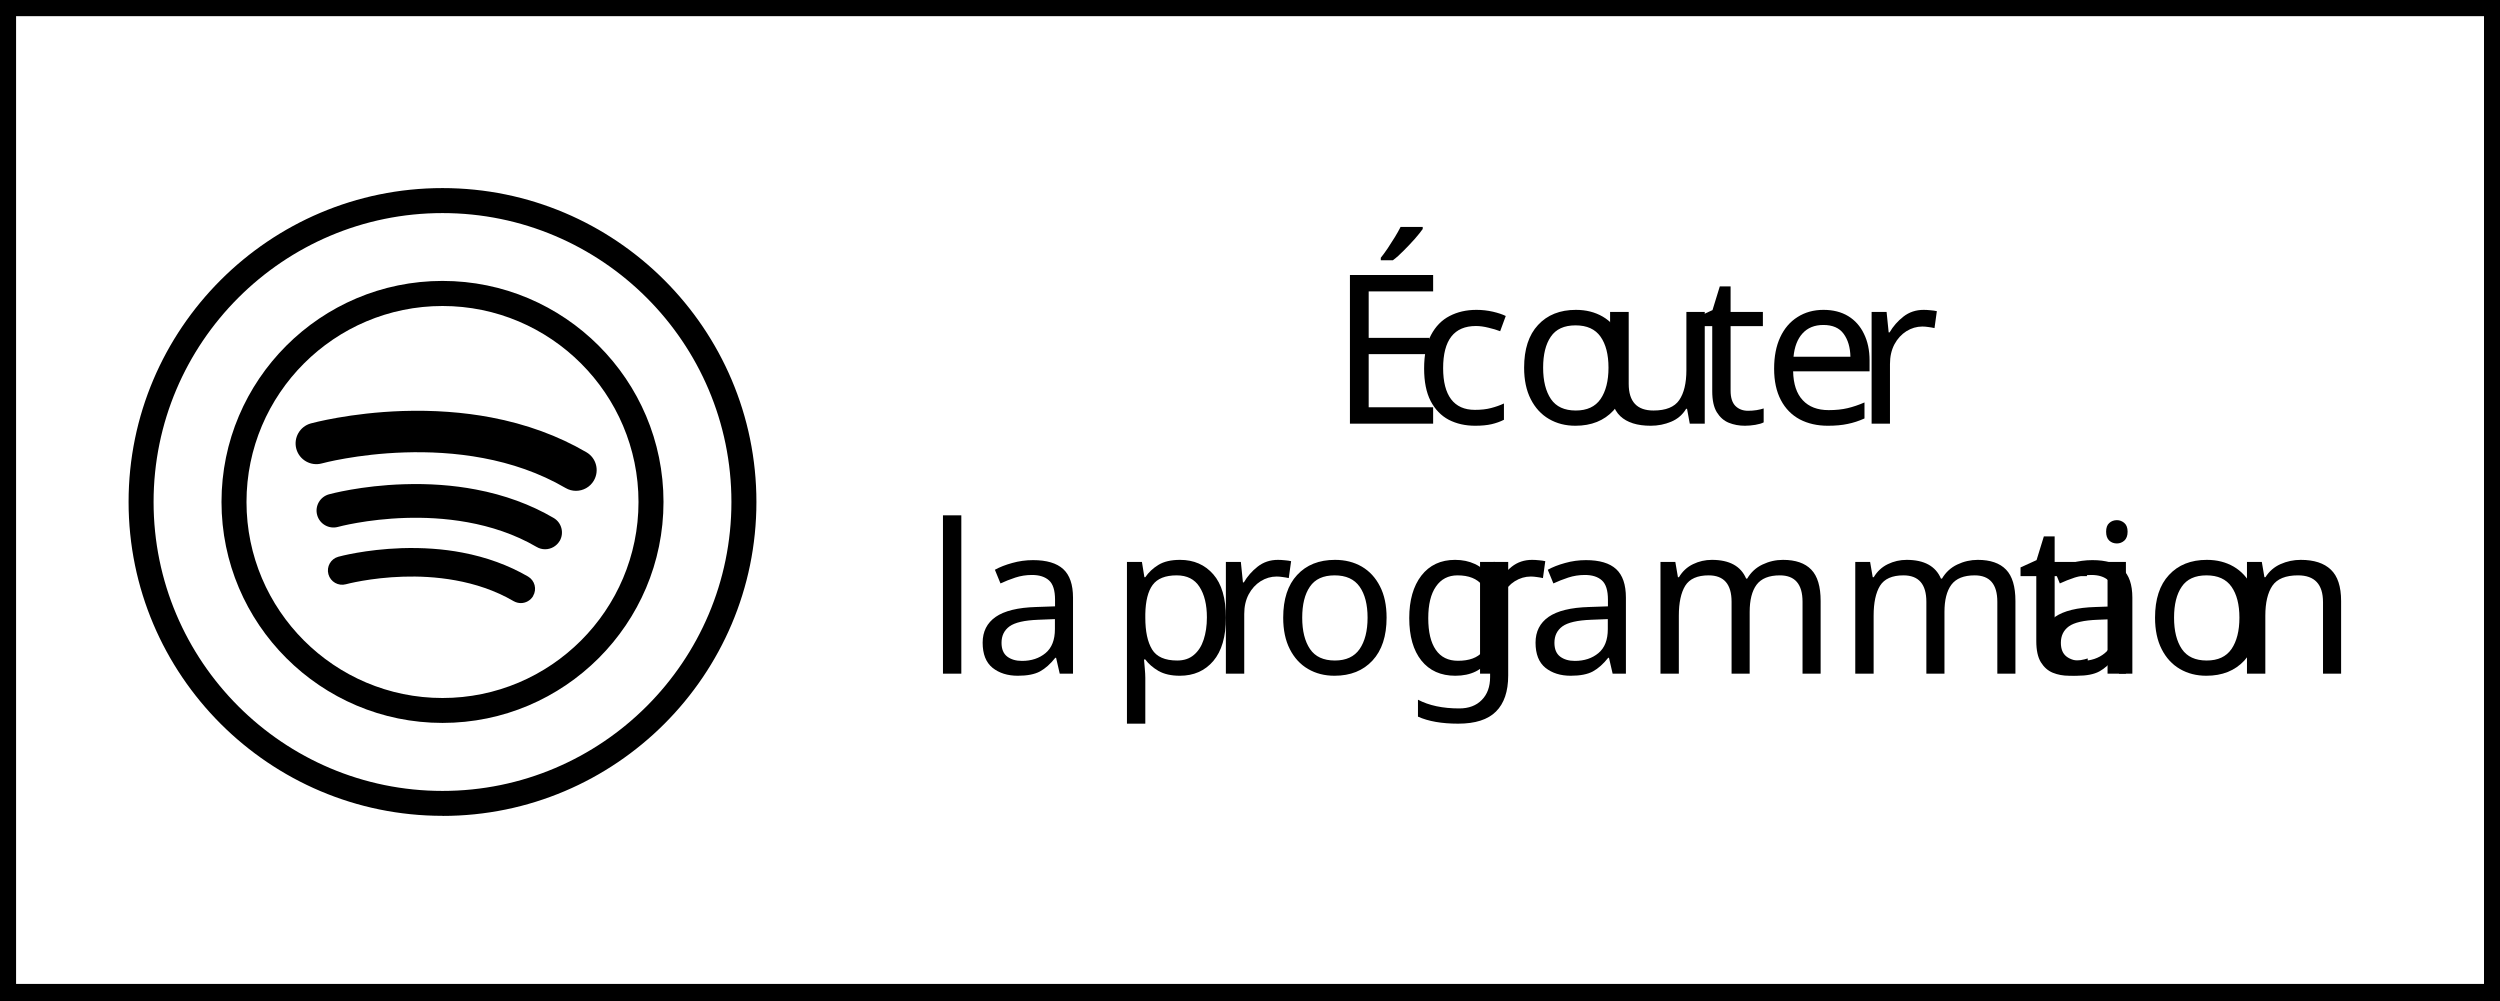
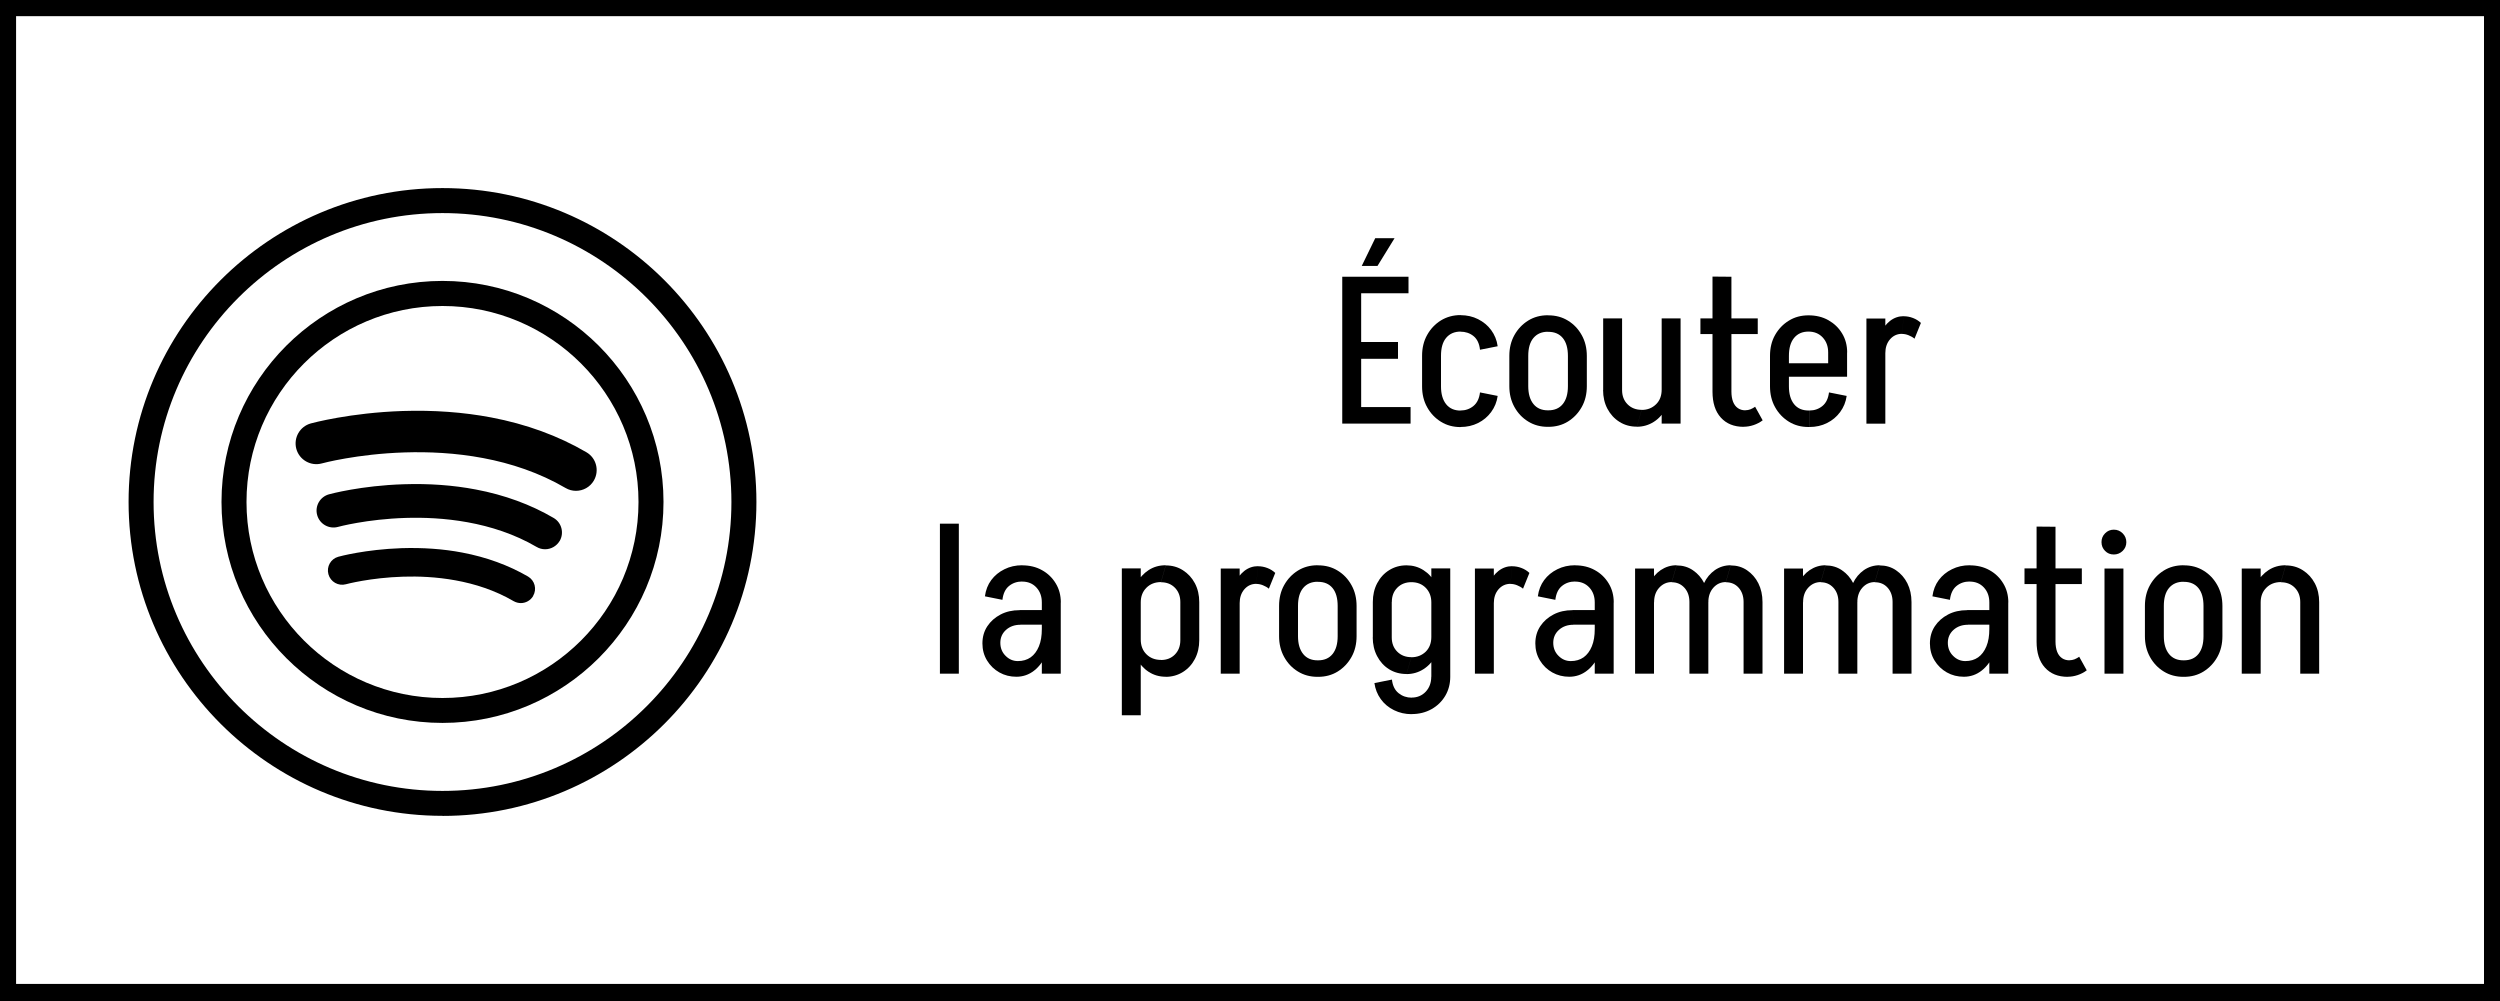
<svg xmlns="http://www.w3.org/2000/svg" id="Calque_1" data-name="Calque 1" viewBox="0 0 300 120">
  <defs>
    <style>
      .cls-1 {
        fill: none;
        stroke: #000;
        stroke-miterlimit: 10;
        stroke-width: 3px;
      }

      .cls-2 {
-         letter-spacing: -.02em;
-       }
- 
-       .cls-3 {
-         letter-spacing: -.03em;
-       }
- 
-       .cls-4 {
-         letter-spacing: 0em;
-       }
- 
-       .cls-5 {
-         letter-spacing: 0em;
-       }
- 
-       .cls-6 {
-         letter-spacing: 0em;
-       }
- 
-       .cls-7 {
        stroke-width: 0px;
-       }
- 
-       .cls-8 {
-         font-family: Akshar-Regular, Akshar;
-         font-size: 25px;
-       }
- 
-       .cls-9 {
-         letter-spacing: -.03em;
      }
    </style>
  </defs>
-   <text class="cls-8" transform="translate(159.57 50.84)">
-     <tspan class="cls-3" x="0" y="0">É</tspan>
-     <tspan class="cls-4" x="9.95" y="0">co</tspan>
-     <tspan x="31.67" y="0">u</tspan>
-     <tspan class="cls-2" x="43.6" y="0">t</tspan>
-     <tspan class="cls-4" x="51.95" y="0">e</tspan>
-     <tspan x="62.9" y="0">r </tspan>
-     <tspan class="cls-4" x="-48.54" y="30">l</tspan>
-     <tspan x="-42.81" y="30">a </tspan>
-     <tspan class="cls-5" x="-26.46" y="30">p</tspan>
-     <tspan class="cls-9" x="-14.59" y="30">r</tspan>
-     <tspan class="cls-4" x="-6.96" y="30">og</tspan>
-     <tspan class="cls-9" x="15.91" y="30">r</tspan>
-     <tspan class="cls-4" x="23.54" y="30">amma</tspan>
-     <tspan class="cls-6" x="82.49" y="30">t</tspan>
-     <tspan class="cls-4" x="91.21" y="30">io</tspan>
-     <tspan x="107.94" y="30">n</tspan>
-   </text>
+   <g>
+     <path class="cls-2" d="m161.07,33.21h2.27v17.62h-2.27v-17.62Zm1.27,17.62v-1.98h6.93v1.98h-6.93Zm.25-17.62h6.43v1.98h-6.43v-1.98Zm.12,9.85v-2.02h5.05v2.02h-5.05Zm2.6-11.15h-1.9l1.62-3.33h2.32l-2.05,3.33Z" />
+     <path class="cls-2" d="m170.65,42.69c0-.93.2-1.77.61-2.5s.96-1.31,1.65-1.74c.69-.42,1.48-.64,2.36-.64v1.98c-.73,0-1.31.25-1.73.75s-.62,1.22-.62,2.15h-2.27Zm0,3.7v-3.72h2.27v3.72h-2.27Zm0-.02h2.27c0,.92.21,1.63.62,2.14s.99.76,1.73.76v1.98c-.88,0-1.67-.21-2.36-.64-.69-.43-1.24-1-1.65-1.74-.41-.73-.61-1.57-.61-2.5Zm6.95-4.4c-.08-.75-.35-1.3-.79-1.65-.44-.35-.96-.52-1.56-.52v-1.98c.78,0,1.49.16,2.12.48.63.32,1.16.75,1.57,1.31s.68,1.2.78,1.94l-2.12.42Zm0,5.12l2.12.42c-.1.72-.36,1.36-.78,1.93-.42.57-.94,1.01-1.57,1.32-.63.32-1.34.48-2.12.48v-1.98c.6,0,1.12-.18,1.56-.54.44-.36.7-.9.79-1.64Z" />
+     <path class="cls-2" d="m181.12,42.71c0-.93.2-1.77.61-2.5s.96-1.31,1.65-1.74c.69-.43,1.48-.64,2.36-.64v1.98c-.73,0-1.31.25-1.73.75s-.62,1.22-.62,2.15h-2.27Zm0,3.65v-3.67h2.27v3.67h-2.27Zm0-.02h2.27c0,.92.21,1.63.62,2.14s.99.76,1.73.76v1.98c-.88,0-1.67-.21-2.36-.64-.69-.42-1.24-1-1.65-1.74s-.61-1.57-.61-2.5Zm4.58-6.52v-1.98h.15v1.98h-.15Zm0,11.4v-1.98h.15v1.98h-.15Zm4.72-8.5h-2.27c0-.93-.2-1.65-.61-2.15-.41-.5-.99-.75-1.74-.75v-1.98c.88,0,1.67.21,2.36.64.69.42,1.24,1,1.65,1.74.41.73.61,1.57.61,2.5Zm0,3.62c0,.93-.2,1.77-.61,2.5-.41.73-.96,1.31-1.65,1.74-.69.43-1.48.64-2.36.64v-1.98c.75,0,1.33-.25,1.74-.76.41-.51.61-1.22.61-2.14h2.27Zm-2.27.02v-3.67h2.27v3.67h-2.27Z" />
+     <path class="cls-2" d="m194.65,38.21v8.6h-2.27v-8.6h2.27Zm0,8.6c0,.7.22,1.27.66,1.71.44.44,1,.66,1.69.66l-.58,2.02c-.78,0-1.48-.19-2.09-.58-.61-.38-1.09-.91-1.44-1.57s-.52-1.42-.52-2.25h2.27Zm5.75-.08c0,.85-.17,1.61-.51,2.29-.34.67-.82,1.21-1.43,1.6-.61.39-1.29.59-2.04.59l.58-2.02c.7,0,1.27-.23,1.73-.68s.67-1.04.67-1.77h1Zm1.27-8.52v12.62h-2.27v-12.62h2.27Z" />
+     <path class="cls-2" d="m204.05,40.09v-1.88h6.88v1.88h-6.88Zm1.45,6.92v-13.82l2.27.02v13.8h-2.27Zm0-.02h2.27c0,.48.07.89.2,1.23.13.33.33.59.58.76.25.17.55.26.9.26l-.2,1.98c-1.17,0-2.08-.37-2.75-1.11-.67-.74-1-1.78-1-3.11Zm5.12,1.83l.9,1.62c-.33.25-.7.44-1.09.57-.39.13-.79.2-1.19.2l.2-1.98c.22,0,.42-.04.61-.11.19-.08.38-.18.56-.31Z" />
+     <path class="cls-2" d="m212.4,42.71c0-.95.2-1.79.61-2.51.41-.72.96-1.3,1.65-1.72.69-.43,1.48-.64,2.36-.64v1.95c-.73,0-1.31.25-1.73.76-.42.51-.62,1.23-.62,2.16h-2.27Zm0,3.65v-3.67h2.27v3.67h-2.27Zm0,0h2.27c0,.92.21,1.63.62,2.14s.99.76,1.73.76v1.98c-.88,0-1.67-.21-2.36-.64-.69-.43-1.24-1-1.65-1.74-.41-.73-.61-1.57-.61-2.5Zm.73-1.15v-1.62h8.52v1.62h-8.52Zm8.52-2.92h-2.27c0-.73-.22-1.33-.66-1.8-.44-.47-1.01-.7-1.71-.7v-1.95c.9,0,1.7.19,2.39.58s1.24.91,1.65,1.59c.41.67.61,1.44.61,2.29Zm-4.65,8.95v-1.98h.12v1.98h-.12Zm2.48-4.15l2.12.42c-.1.72-.36,1.36-.78,1.93-.42.57-.94,1.01-1.57,1.32-.63.32-1.34.48-2.12.48v-1.98c.6,0,1.12-.18,1.56-.54.44-.36.7-.9.79-1.64Zm-.1-3.5v-1.3h2.27v1.3h-2.27Z" />
+     <path class="cls-2" d="m223.97,50.84v-12.62h2.27v12.62h-2.27Zm1.25-8.45c0-.85.14-1.61.42-2.29.28-.68.67-1.2,1.16-1.59.49-.38,1.04-.57,1.64-.57l-.2,2.12c-.58,0-1.06.22-1.44.66s-.56,1-.56,1.66h-1.02Zm4.52-1.75c-.2-.17-.44-.3-.71-.41s-.54-.16-.79-.16l.2-2.12c.38,0,.76.07,1.12.21.37.14.68.34.95.59l-.77,1.9Z" />
+     <path class="cls-2" d="m112.79,80.84v-18h2.27v18h-2.27Z" />
+     <path class="cls-2" d="m117.89,77.21c0-.78.2-1.47.59-2.06.39-.59.92-1.06,1.59-1.41s1.43-.52,2.28-.52l.12,1.75c-.7,0-1.28.2-1.74.61-.46.41-.69.93-.69,1.56l-2.15.08Zm4.08,4c-.75,0-1.43-.17-2.05-.52s-1.11-.83-1.48-1.44-.55-1.29-.55-2.04l2.15-.08c0,.63.21,1.16.64,1.58.42.42.91.62,1.46.62l-.17,1.88Zm-1.68-9.23l-2.1-.42c.1-.75.35-1.4.76-1.95.41-.55.93-.98,1.58-1.3.64-.32,1.35-.48,2.14-.48v1.95c-.62,0-1.15.18-1.59.54-.44.36-.7.91-.79,1.66Zm1.68,9.23l.17-1.88c.6,0,1.11-.15,1.54-.45.42-.3.75-.74.99-1.32s.35-1.27.35-2.08l1.12-.05c0,1.13-.18,2.13-.55,3-.37.87-.86,1.55-1.49,2.04-.62.49-1.34.74-2.14.74Zm.5-6.25l-.12-1.75h3.85v1.75h-3.72Zm4.82-2.67h-2.27c0-.73-.22-1.33-.66-1.8-.44-.47-1.01-.7-1.71-.7v-1.95c.9,0,1.7.19,2.39.58.69.38,1.24.91,1.65,1.59.41.67.61,1.44.61,2.29Zm-2.27,8.55v-8.6h2.27v8.6h-2.27Zm0-5.35v-3.23h1.12v3.18l-1.12.05Z" />
+     <path class="cls-2" d="m136.89,68.21v12.62h-2.27v-12.62h2.27Zm-2.27,12.6h2.27v5.02h-2.27v-5.02Zm1.27-8.52c0-.85.18-1.61.52-2.29.35-.68.83-1.2,1.43-1.59s1.28-.58,2.05-.58l-.57,2.02c-.72,0-1.3.23-1.75.68-.45.45-.68,1.03-.68,1.75h-1Zm0,4.45h1c0,.73.23,1.33.68,1.77.45.45,1.03.68,1.75.68l.57,2.02c-.77,0-1.45-.2-2.05-.59-.6-.39-1.08-.93-1.43-1.6-.35-.67-.52-1.44-.52-2.29Zm5.75-4.5c0-.7-.22-1.27-.65-1.71-.43-.44-.99-.66-1.67-.66l.57-2.02c.77,0,1.45.19,2.06.58s1.09.91,1.44,1.57c.35.67.52,1.42.52,2.25h-2.27Zm0,4.58h2.27c0,.83-.17,1.58-.52,2.25s-.83,1.19-1.44,1.57c-.61.38-1.3.58-2.06.58l-.57-2.02c.68,0,1.24-.22,1.67-.66.43-.44.65-1.01.65-1.71Zm2.27-4.58v4.58h-2.27v-4.58h2.27Z" />
+     <path class="cls-2" d="m146.49,80.84v-12.62h2.27v12.62h-2.27Zm1.25-8.45c0-.85.14-1.61.42-2.29.28-.68.67-1.2,1.16-1.59.49-.38,1.04-.57,1.64-.57l-.2,2.12c-.58,0-1.06.22-1.44.66s-.56,1-.56,1.66h-1.02Zm4.52-1.75c-.2-.17-.44-.3-.71-.41s-.54-.16-.79-.16l.2-2.12c.38,0,.76.07,1.12.21.37.14.68.34.95.59l-.77,1.9Z" />
+     <path class="cls-2" d="m153.49,72.71c0-.93.2-1.77.61-2.5s.96-1.31,1.65-1.74c.69-.43,1.48-.64,2.36-.64v1.98c-.73,0-1.31.25-1.73.75s-.62,1.22-.62,2.15h-2.27Zm0,3.65v-3.67h2.27v3.67h-2.27Zm0-.02h2.27c0,.92.21,1.63.62,2.14s.99.76,1.73.76v1.98c-.88,0-1.67-.21-2.36-.64-.69-.42-1.24-1-1.65-1.74s-.61-1.57-.61-2.5Zm4.58-6.52v-1.98h.15v1.98h-.15Zm0,11.4v-1.98h.15v1.98h-.15Zm4.72-8.5h-2.27c0-.93-.2-1.65-.61-2.15-.41-.5-.99-.75-1.74-.75v-1.98c.88,0,1.67.21,2.36.64.69.42,1.24,1,1.65,1.74.41.73.61,1.57.61,2.5Zm0,3.62c0,.93-.2,1.77-.61,2.5-.41.73-.96,1.31-1.65,1.74-.69.43-1.48.64-2.36.64v-1.98c.75,0,1.33-.25,1.74-.76.41-.51.61-1.22.61-2.14h2.27Zm-2.27.02v-3.67h2.27v3.67h-2.27Z" />
+     <path class="cls-2" d="m167.01,72.24h-2.27c0-.83.17-1.58.52-2.25.35-.67.83-1.19,1.44-1.57s1.3-.58,2.09-.58l.58,2.02c-.68,0-1.25.22-1.69.66s-.66,1.01-.66,1.71Zm-2.27,4.25v-4.25h2.27v4.25h-2.27Zm2.27,0c0,.7.22,1.27.66,1.71.44.44,1,.66,1.69.66l-.58,2.02c-.78,0-1.48-.19-2.09-.57s-1.09-.91-1.44-1.58c-.35-.67-.52-1.42-.52-2.25h2.27Zm.02,5.05c.08.73.35,1.28.8,1.64.45.36.98.54,1.57.54v1.98c-.77,0-1.47-.16-2.12-.48-.65-.32-1.18-.76-1.59-1.33-.41-.57-.66-1.21-.76-1.92l2.1-.42Zm5.73-9.25h-1c0-.72-.23-1.3-.67-1.75s-1.02-.68-1.73-.68l-.58-2.02c.75,0,1.43.19,2.04.58s1.08.91,1.43,1.59c.34.67.51,1.44.51,2.29Zm0,4.12c0,.85-.17,1.61-.51,2.29-.34.68-.82,1.21-1.43,1.6-.61.39-1.29.59-2.04.59l.58-2.02c.7,0,1.27-.23,1.73-.67.45-.45.67-1.04.67-1.77h1Zm1.27,4.8c0,.85-.2,1.61-.6,2.29-.4.67-.95,1.21-1.65,1.6-.7.39-1.49.59-2.38.59v-1.98c.68,0,1.25-.24,1.69-.71s.66-1.07.66-1.79h2.27Zm-2.27.08v-13.08h2.27v13.08h-2.27Z" />
+     <path class="cls-2" d="m176.99,80.84v-12.62h2.27v12.62h-2.27Zm1.25-8.45c0-.85.14-1.61.42-2.29.28-.68.67-1.2,1.16-1.59.49-.38,1.04-.57,1.64-.57l-.2,2.12c-.58,0-1.06.22-1.44.66s-.56,1-.56,1.66h-1.02Zm4.52-1.75c-.2-.17-.44-.3-.71-.41s-.54-.16-.79-.16l.2-2.12c.38,0,.76.07,1.12.21.37.14.68.34.95.59l-.77,1.9Z" />
+     <path class="cls-2" d="m184.24,77.21c0-.78.2-1.47.59-2.06.39-.59.92-1.06,1.59-1.41s1.43-.52,2.28-.52l.12,1.75c-.7,0-1.28.2-1.74.61-.46.41-.69.93-.69,1.56l-2.15.08Zm4.08,4c-.75,0-1.43-.17-2.05-.52s-1.11-.83-1.48-1.44-.55-1.29-.55-2.04l2.15-.08c0,.63.21,1.16.64,1.58.42.42.91.62,1.46.62l-.17,1.88Zm-1.68-9.23l-2.1-.42c.1-.75.35-1.4.76-1.95.41-.55.93-.98,1.58-1.3.64-.32,1.35-.48,2.14-.48v1.95c-.62,0-1.15.18-1.59.54-.44.36-.7.91-.79,1.66Zm1.68,9.23l.17-1.88c.6,0,1.11-.15,1.54-.45.42-.3.75-.74.99-1.32s.35-1.27.35-2.08l1.12-.05c0,1.13-.18,2.13-.55,3-.37.87-.86,1.55-1.49,2.04-.62.49-1.34.74-2.14.74Zm.5-6.25l-.12-1.75h3.85v1.75h-3.72Zm4.82-2.67h-2.27c0-.73-.22-1.33-.66-1.8-.44-.47-1.01-.7-1.71-.7v-1.95c.9,0,1.7.19,2.39.58.69.38,1.24.91,1.65,1.59.41.67.61,1.44.61,2.29Zm-2.27,8.55v-8.6h2.27v8.6h-2.27Zm0-5.35v-3.23h1.12v3.18l-1.12.05Z" />
+     <path class="cls-2" d="m196.21,80.84v-12.62h2.27v12.62h-2.27Zm1.25-8.55c0-.85.16-1.61.49-2.29.33-.68.77-1.2,1.34-1.59.57-.38,1.2-.58,1.9-.58l-.58,2.02c-.6,0-1.1.23-1.51.68-.41.45-.61,1.03-.61,1.75h-1.02Zm5.27-.05c0-.7-.2-1.27-.6-1.71-.4-.44-.91-.66-1.52-.66l.58-2.02c.73,0,1.39.19,1.96.58s1.03.9,1.36,1.56.5,1.41.5,2.26h-2.27Zm0,8.6v-8.6h2.27v8.6h-2.27Zm1.25-8.55c0-.85.16-1.61.49-2.29.32-.68.77-1.2,1.32-1.59.56-.38,1.19-.58,1.89-.58l-.58,2.02c-.6,0-1.1.23-1.5.68-.4.45-.6,1.03-.6,1.75h-1.02Zm5.25-.05c0-.7-.2-1.27-.59-1.71-.39-.44-.9-.66-1.54-.66l.58-2.02c.73,0,1.39.19,1.96.58s1.03.9,1.36,1.56.5,1.41.5,2.26h-2.27Zm0,8.6v-8.6h2.27v8.6h-2.27Z" />
+     <path class="cls-2" d="m214.09,80.84v-12.62h2.27v12.62h-2.27Zm1.25-8.55c0-.85.16-1.61.49-2.29.33-.68.77-1.2,1.34-1.59.57-.38,1.2-.58,1.9-.58l-.58,2.02c-.6,0-1.1.23-1.51.68-.41.45-.61,1.03-.61,1.75h-1.02Zm5.27-.05c0-.7-.2-1.27-.6-1.71-.4-.44-.91-.66-1.52-.66l.58-2.02c.73,0,1.39.19,1.96.58s1.03.9,1.36,1.56.5,1.41.5,2.26h-2.27Zm0,8.6v-8.6h2.27v8.6h-2.27Zm1.25-8.55c0-.85.16-1.61.49-2.29.32-.68.77-1.2,1.32-1.59.56-.38,1.19-.58,1.89-.58l-.58,2.02c-.6,0-1.1.23-1.5.68-.4.45-.6,1.03-.6,1.75h-1.02Zm5.25-.05c0-.7-.2-1.27-.59-1.71-.39-.44-.9-.66-1.54-.66l.58-2.02c.73,0,1.39.19,1.96.58s1.03.9,1.36,1.56.5,1.41.5,2.26h-2.27Zm0,8.6v-8.6h2.27v8.6h-2.27Z" />
+     <path class="cls-2" d="m231.59,77.21c0-.78.2-1.47.59-2.06.39-.59.92-1.06,1.59-1.41s1.43-.52,2.28-.52l.12,1.75c-.7,0-1.28.2-1.74.61-.46.41-.69.93-.69,1.56l-2.15.08Zm4.08,4c-.75,0-1.43-.17-2.05-.52s-1.11-.83-1.48-1.44-.55-1.29-.55-2.04l2.15-.08c0,.63.21,1.16.64,1.58.42.42.91.62,1.46.62l-.17,1.88Zm-1.68-9.23l-2.1-.42c.1-.75.35-1.4.76-1.95.41-.55.93-.98,1.58-1.3.64-.32,1.35-.48,2.14-.48v1.95c-.62,0-1.15.18-1.59.54-.44.36-.7.91-.79,1.66Zm1.68,9.23l.17-1.88c.6,0,1.11-.15,1.54-.45.42-.3.75-.74.99-1.32s.35-1.27.35-2.08l1.12-.05c0,1.13-.18,2.13-.55,3-.37.87-.86,1.55-1.49,2.04-.62.49-1.34.74-2.14.74Zm.5-6.25l-.12-1.75h3.85v1.75h-3.72Zm4.82-2.67h-2.27c0-.73-.22-1.33-.66-1.8-.44-.47-1.01-.7-1.71-.7v-1.95c.9,0,1.7.19,2.39.58.69.38,1.24.91,1.65,1.59.41.67.61,1.44.61,2.29Zm-2.27,8.55v-8.6h2.27v8.6h-2.27Zm0-5.35v-3.23h1.12v3.18l-1.12.05Z" />
+     <path class="cls-2" d="m242.94,70.09v-1.88h6.88v1.88h-6.88Zm1.45,6.92v-13.82l2.27.02v13.8h-2.27Zm0-.02h2.27c0,.48.07.89.2,1.23.13.33.33.59.58.76.25.17.55.26.9.26l-.2,1.98c-1.17,0-2.08-.37-2.75-1.11-.67-.74-1-1.78-1-3.11Zm5.12,1.83l.9,1.62c-.33.25-.7.44-1.09.57-.39.13-.79.2-1.19.2l.2-1.98c.22,0,.42-.04.61-.11.19-.08.38-.18.56-.31Z" />
+     <path class="cls-2" d="m253.66,66.54c-.42,0-.77-.14-1.05-.43-.28-.28-.43-.63-.43-1.05s.14-.77.43-1.06c.28-.29.63-.44,1.05-.44s.77.15,1.06.44c.29.29.44.65.44,1.06s-.15.77-.44,1.05c-.29.28-.65.43-1.06.43Zm-1.12,14.3v-12.62h2.27v12.62h-2.27Z" />
+     <path class="cls-2" d="m257.39,72.71c0-.93.2-1.77.61-2.5s.96-1.31,1.65-1.74c.69-.43,1.48-.64,2.36-.64v1.98c-.73,0-1.31.25-1.73.75s-.62,1.22-.62,2.15h-2.27Zm0,3.65v-3.67h2.27v3.67h-2.27Zm0-.02h2.27c0,.92.21,1.63.62,2.14s.99.76,1.73.76v1.98c-.88,0-1.67-.21-2.36-.64-.69-.42-1.24-1-1.65-1.74s-.61-1.57-.61-2.5Zm4.58-6.52v-1.98h.15v1.98h-.15Zm0,11.4v-1.98h.15v1.98h-.15Zm4.72-8.5h-2.27c0-.93-.2-1.65-.61-2.15-.41-.5-.99-.75-1.74-.75v-1.98c.88,0,1.67.21,2.36.64.69.42,1.24,1,1.65,1.74.41.73.61,1.57.61,2.5Zm0,3.62c0,.93-.2,1.77-.61,2.5-.41.73-.96,1.31-1.65,1.74-.69.43-1.48.64-2.36.64v-1.98c.75,0,1.33-.25,1.74-.76.41-.51.61-1.22.61-2.14h2.27Zm-2.27.02v-3.67h2.27v3.67h-2.27Z" />
+     <path class="cls-2" d="m269.01,80.84v-12.62h2.27v12.62h-2.27Zm1.27-8.55c0-.85.18-1.61.52-2.29.35-.68.83-1.2,1.43-1.59s1.28-.58,2.05-.58l-.57,2.02c-.72,0-1.3.23-1.75.68-.45.45-.68,1.03-.68,1.75h-1Zm5.75-.05c0-.7-.22-1.27-.65-1.71-.43-.44-.99-.66-1.67-.66l.57-2.02c.77,0,1.45.19,2.06.58s1.09.91,1.44,1.57c.35.67.52,1.42.52,2.25h-2.27Zm0,8.6v-8.6h2.27v8.6h-2.27Z" />
+   </g>
  <rect class="cls-1" x=".43" y=".44" width="299.15" height="119.13" />
-   <path class="cls-7" d="m53.1,97.9c-20.77,0-37.67-16.9-37.67-37.67S32.33,22.57,53.1,22.57s37.67,16.9,37.67,37.67-16.9,37.67-37.67,37.67Zm0-72.33c-19.12,0-34.67,15.55-34.67,34.67s15.55,34.67,34.67,34.67,34.67-15.55,34.67-34.67-15.55-34.67-34.67-34.67Z" />
+   <path class="cls-2" d="m53.1,97.9c-20.77,0-37.67-16.9-37.67-37.67S32.33,22.57,53.1,22.57s37.67,16.9,37.67,37.67-16.9,37.67-37.67,37.67Zm0-72.33c-19.12,0-34.67,15.55-34.67,34.67s15.55,34.67,34.67,34.67,34.67-15.55,34.67-34.67-15.55-34.67-34.67-34.67Z" />
  <g>
-     <path class="cls-7" d="m63.98,71.52c-.32.54-.89.85-1.48.85-.29,0-.59-.08-.86-.23-4.5-2.63-9.69-3.05-13.25-2.94-3.95.12-6.85.9-6.88.91-.91.25-1.85-.29-2.1-1.2-.25-.91.28-1.85,1.19-2.1.13-.04,3.25-.88,7.58-1.03,2.55-.08,5.01.09,7.3.53,2.9.55,5.55,1.52,7.88,2.87.82.48,1.09,1.52.61,2.34Zm3.18-6.61c-.38.64-1.05,1-1.75,1-.35,0-.7-.09-1.02-.28-5.32-3.11-11.48-3.61-15.7-3.48-4.68.14-8.11,1.07-8.14,1.08-1.08.29-2.19-.34-2.49-1.42-.3-1.08.34-2.19,1.41-2.49.15-.04,3.85-1.05,8.98-1.21,3.02-.1,5.94.11,8.65.63,3.44.65,6.58,1.8,9.33,3.41.97.56,1.29,1.81.73,2.77Zm1.96-6.01c-.43,0-.86-.11-1.25-.34-12.66-7.4-29.08-3-29.25-2.95-1.32.36-2.69-.41-3.06-1.74-.36-1.32.41-2.69,1.74-3.06.19-.05,4.72-1.28,11.02-1.49,3.71-.12,7.28.14,10.61.77,4.22.8,8.07,2.21,11.44,4.18,1.19.69,1.58,2.21.89,3.4-.46.79-1.29,1.23-2.15,1.23Z" />
-     <path class="cls-7" d="m53.1,86.75c-14.62,0-26.52-11.9-26.52-26.52s11.89-26.52,26.52-26.52,26.52,11.89,26.52,26.52-11.9,26.52-26.52,26.52Zm0-50.03c-12.97,0-23.52,10.55-23.52,23.52s10.55,23.52,23.52,23.52,23.52-10.55,23.52-23.52-10.55-23.52-23.52-23.52Z" />
+     <path class="cls-2" d="m63.98,71.52c-.32.54-.89.85-1.48.85-.29,0-.59-.08-.86-.23-4.5-2.63-9.69-3.05-13.25-2.94-3.95.12-6.85.9-6.88.91-.91.25-1.85-.29-2.1-1.2-.25-.91.28-1.85,1.19-2.1.13-.04,3.25-.88,7.58-1.03,2.55-.08,5.01.09,7.3.53,2.9.55,5.55,1.52,7.88,2.87.82.48,1.09,1.52.61,2.34Zm3.18-6.61c-.38.64-1.05,1-1.75,1-.35,0-.7-.09-1.02-.28-5.32-3.11-11.48-3.61-15.7-3.48-4.68.14-8.11,1.07-8.14,1.08-1.08.29-2.19-.34-2.49-1.42-.3-1.08.34-2.19,1.41-2.49.15-.04,3.85-1.05,8.98-1.21,3.02-.1,5.94.11,8.65.63,3.44.65,6.58,1.8,9.33,3.41.97.56,1.29,1.81.73,2.77Zm1.96-6.01c-.43,0-.86-.11-1.25-.34-12.66-7.4-29.08-3-29.25-2.95-1.32.36-2.69-.41-3.06-1.74-.36-1.32.41-2.69,1.74-3.06.19-.05,4.72-1.28,11.02-1.49,3.71-.12,7.28.14,10.61.77,4.22.8,8.07,2.21,11.44,4.18,1.19.69,1.58,2.21.89,3.4-.46.79-1.29,1.23-2.15,1.23Z" />
+     <path class="cls-2" d="m53.1,86.75c-14.62,0-26.52-11.9-26.52-26.52s11.89-26.52,26.52-26.52,26.52,11.89,26.52,26.52-11.9,26.52-26.52,26.52Zm0-50.03c-12.97,0-23.52,10.55-23.52,23.52s10.55,23.52,23.52,23.52,23.52-10.55,23.52-23.52-10.55-23.52-23.52-23.52Z" />
  </g>
</svg>
